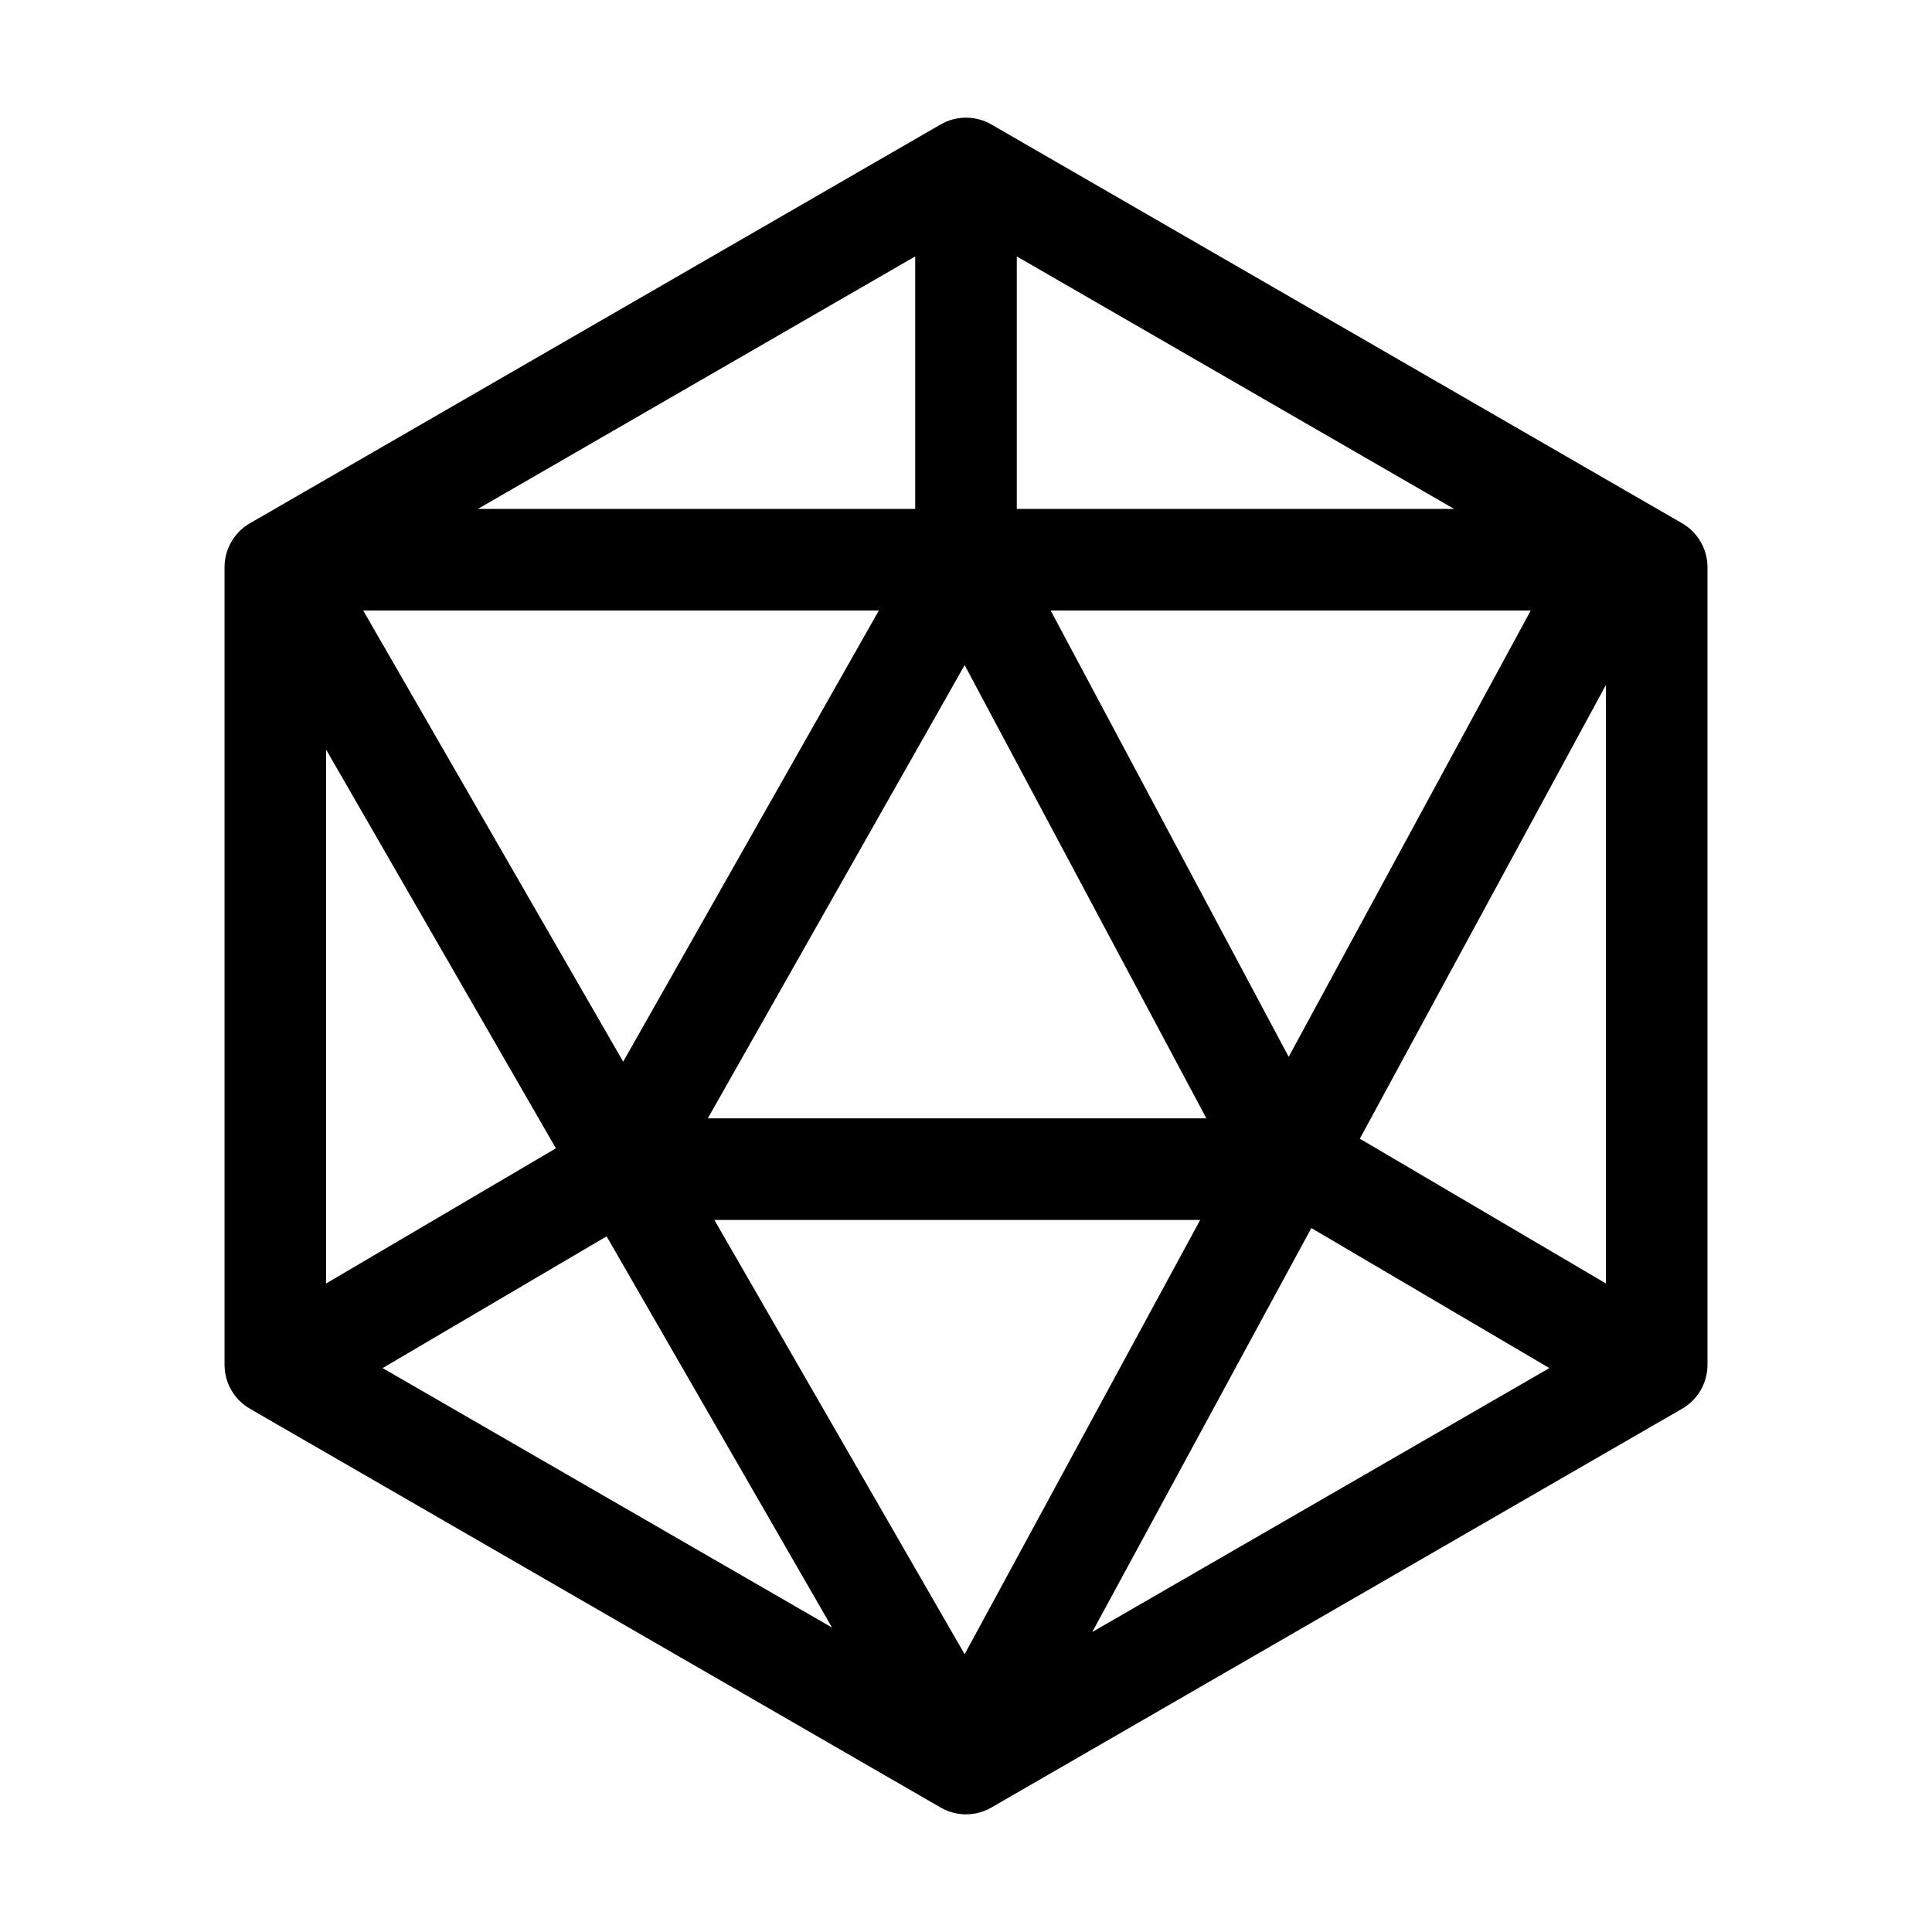
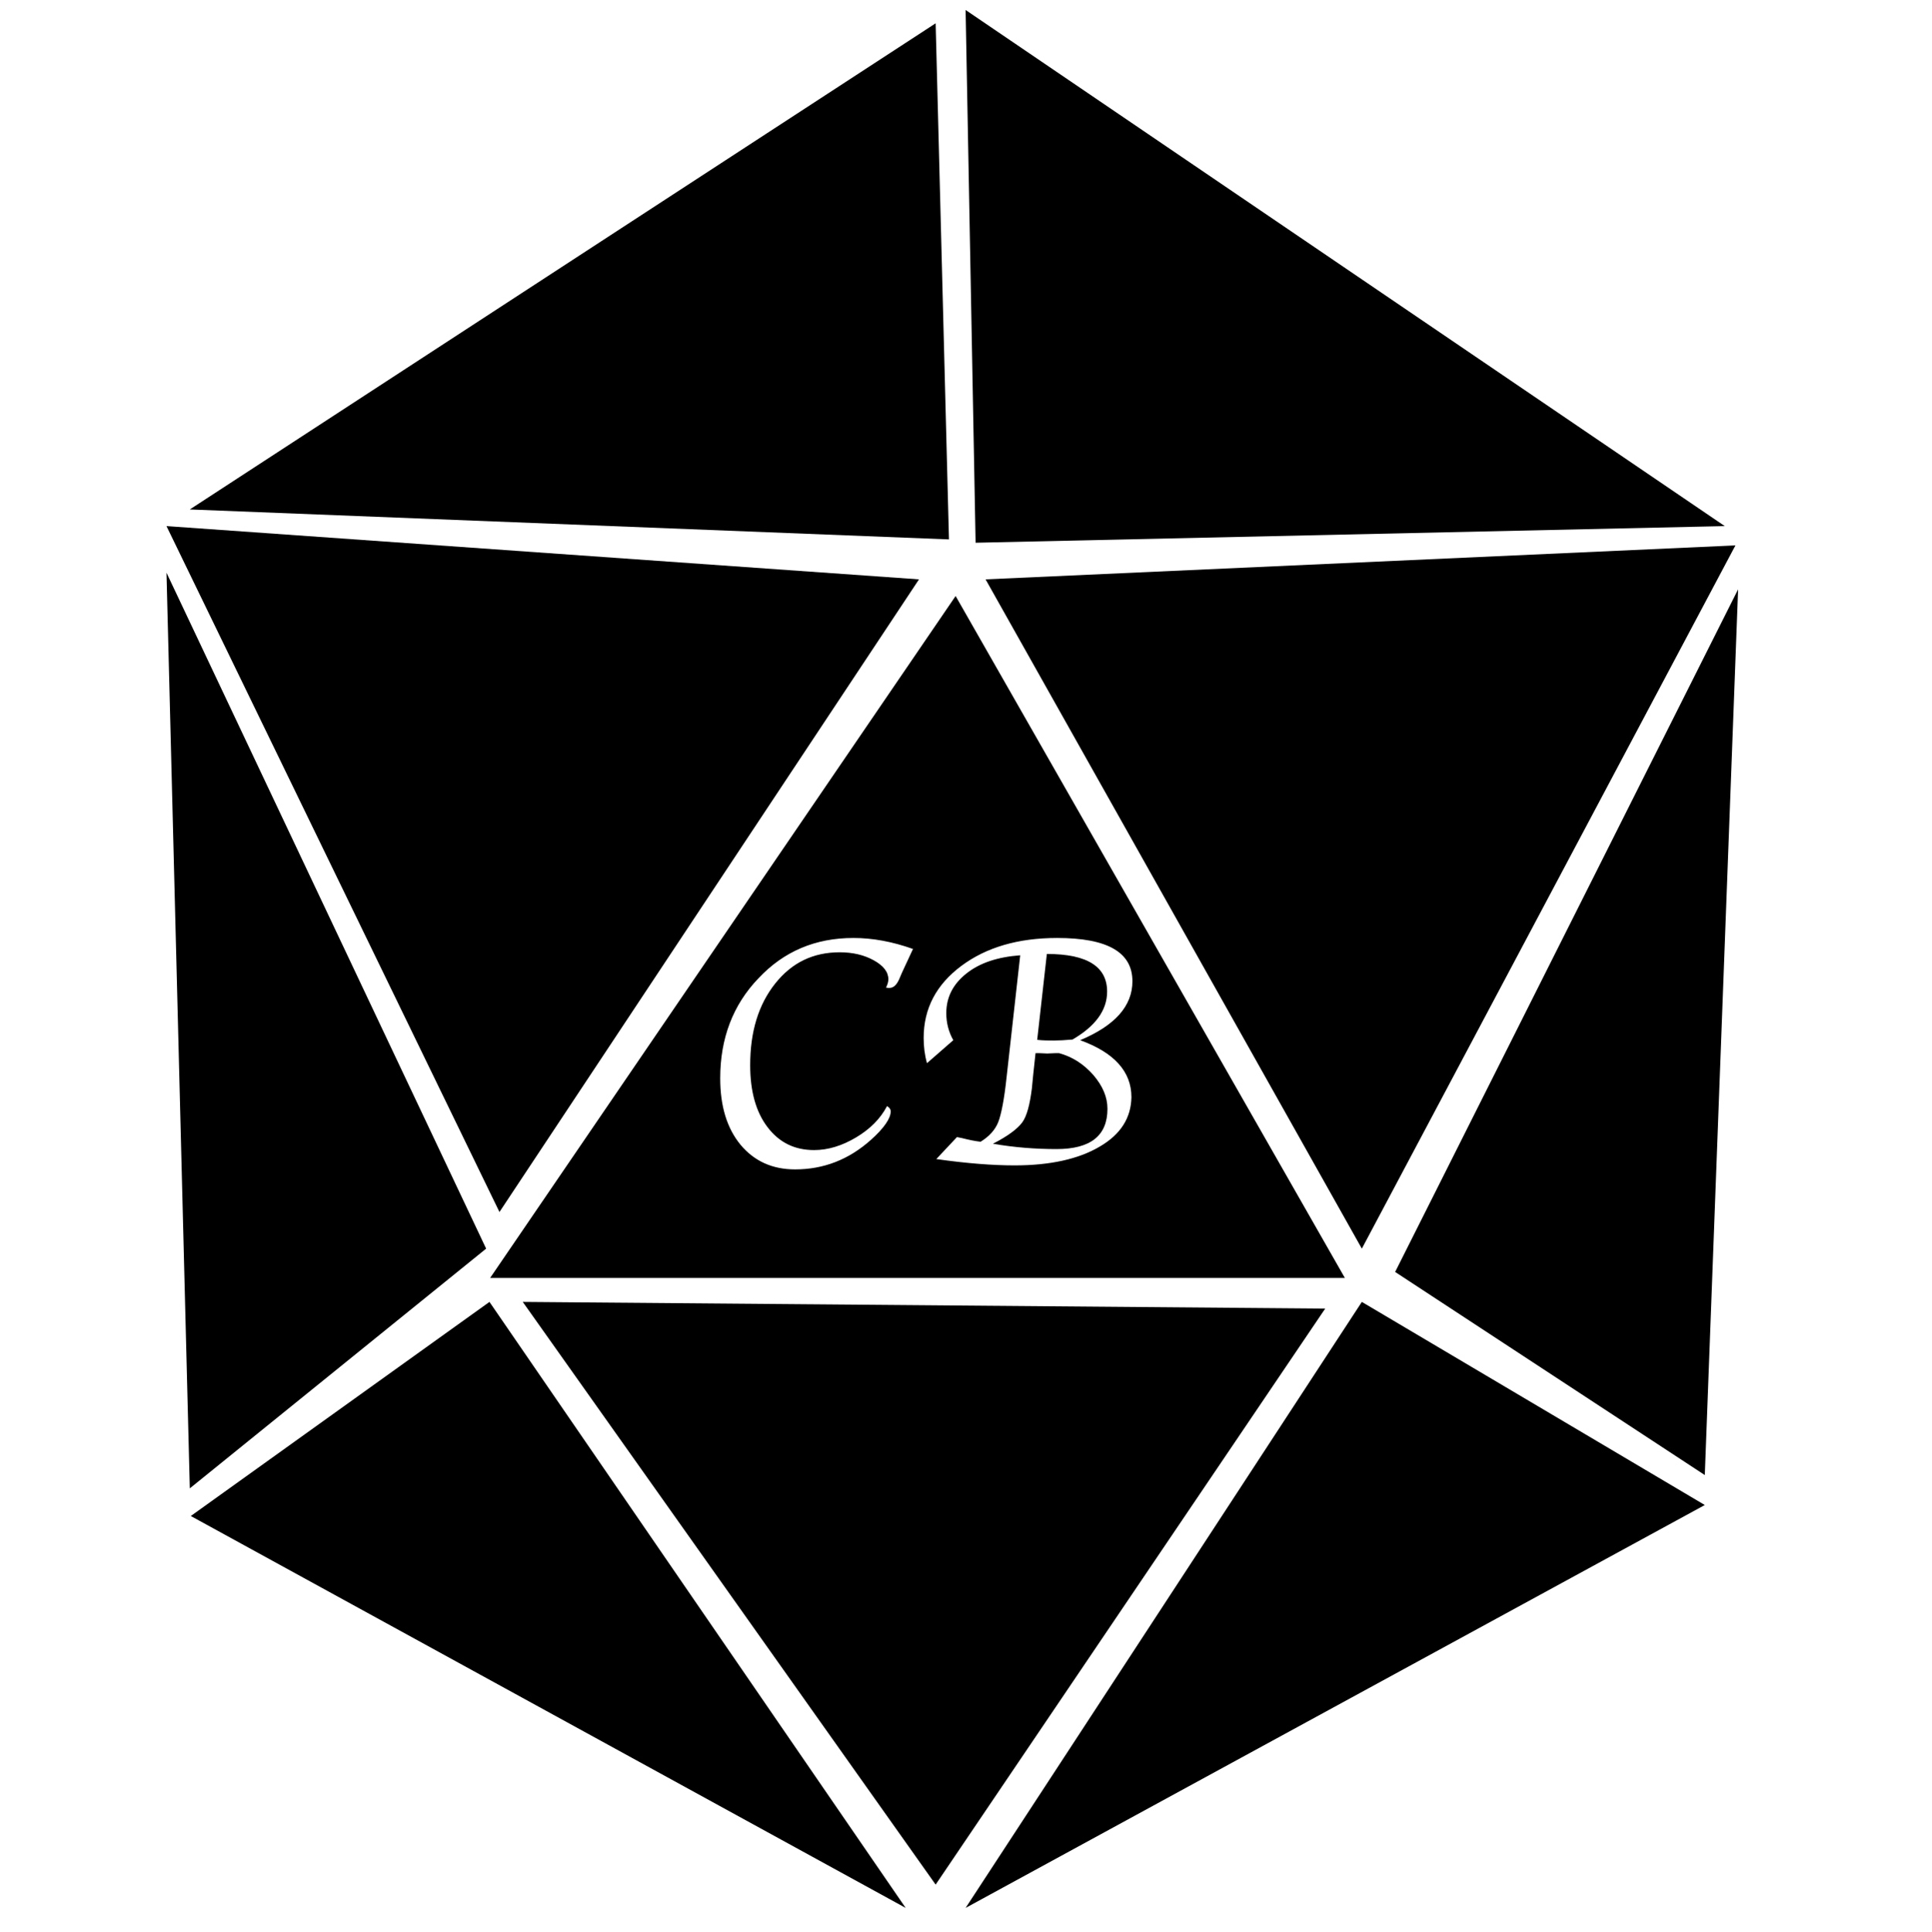
- <svg xmlns="http://www.w3.org/2000/svg" version="1.1" x="0px" y="0px" viewBox="0 0 100 100" enable-background="new 0 0 100 100" xml:space="preserve">
-   <path d="M87.065,27.084L51.315,6.443c-0.814-0.47-1.816-0.47-2.629,0l-35.75,20.641c-0.813,0.469-1.314,1.337-1.314,2.276v41.28  c0,0.939,0.501,1.807,1.314,2.276l35.75,20.641c0.406,0.235,0.86,0.353,1.314,0.353s0.908-0.118,1.315-0.353l35.75-20.641  c0.813-0.469,1.314-1.337,1.314-2.276V29.36C88.379,28.421,87.878,27.553,87.065,27.084z M62.442,57.886H36.636l13.294-23.46  L62.442,57.886z M32.256,54.952L18.799,31.6h26.69L32.256,54.952z M62.122,63.144L49.93,85.623L36.976,63.144H62.122z M66.702,54.7  l-12.32-23.1h24.849L66.702,54.7z M52.629,26.342v-13.07l22.637,13.07H52.629z M47.371,26.342H24.734l22.637-13.07V26.342z   M16.879,38.798l11.894,20.639l-11.894,6.996V38.798z M31.398,63.993l11.67,20.251L19.804,70.812L31.398,63.993z M67.875,63.564  l12.321,7.248L56.535,84.473L67.875,63.564z M70.384,58.939l12.737-23.485v30.977L70.384,58.939z" />
+ <svg xmlns="http://www.w3.org/2000/svg" version="1.1" id="Layer_1" x="0px" y="0px" viewBox="450 100 580 580" xml:space="preserve" style="fill: currentColor">
+   <g>
+     <polygon points="735,262 507,253 731,107  " />
+   </g>
+   <path d="M734.7,276.7" />
+   <polygon points="600,464 500,258 726,274 " />
+   <g>
+     <polygon points="731,666 607,491 848,493  " />
+   </g>
+   <g>
+     <polygon points="507,547 596,475 500,272  " />
+   </g>
+   <g>
+     <polygon points="743,263 968,258 740,103  " />
+   </g>
+   <polygon points="859,475 971.2,263.8 746,274 " />
+   <g>
+     <polygon points="962,543 869,482 972,277  " />
+   </g>
+   <g>
+     <polygon points="722,673 507.3,555.3 597,491  " />
+   </g>
+   <g>
+     <polygon points="962,552 740,673 859,491  " />
+   </g>
+   <path d="M772.1,412.2c6.9-4,10.4-8.8,10.4-14.4c0-7.5-6-11.3-18.1-11.3l-2.9,25.8c1.9,0.2,3.6,0.2,5,0.2  C768,412.5,769.9,412.4,772.1,412.2z" />
+   <path d="M768.1,416.3l-1.3,0l-2.3,0.1l-2.2-0.1l-1.3,0l-0.7,6.5l-0.4,4.1c-0.6,4.8-1.5,8.3-2.9,10.2s-4.3,4.1-8.8,6.4  c6.4,1.1,12.8,1.6,19.1,1.6c10.2,0,15.3-4,15.3-12.1c0-3.5-1.4-6.8-4.2-10.1C775.5,419.6,772.1,417.4,768.1,416.3z" />
+   <path d="M737,279L597.2,483.8h256.7L737,279z M720.9,392.1l-0.9,2.1c-0.8,1.7-1.7,2.5-2.9,2.5c-0.2,0-0.6,0-1-0.1  c0.5-1,0.7-1.8,0.7-2.5c0-2.2-1.5-4.1-4.4-5.7c-2.9-1.6-6.3-2.4-10.2-2.4c-8,0-14.4,3.1-19.4,9.4c-5,6.3-7.5,14.4-7.5,24.5  c0,7.8,1.7,14,5.2,18.6c3.5,4.6,8.1,6.9,14,6.9c4.2,0,8.4-1.3,12.6-3.8c4.2-2.5,7.3-5.6,9.3-9.4c0.7,0.4,1.1,0.9,1.1,1.6  c0,2.1-2,5-5.9,8.5c-6.7,6-14.3,8.9-22.8,8.9c-6.9,0-12.3-2.5-16.4-7.4c-4.1-5-6.1-11.6-6.1-20c0-11.9,3.8-22,11.5-30  c7.6-8.1,17.1-12.1,28.5-12.1c5.8,0,11.7,1.1,17.9,3.3L720.9,392.1z M780.2,444.4c-6.3,3.7-14.8,5.6-25.5,5.6  c-6.5,0-14.4-0.6-23.5-1.9l6.2-6.6l1.5,0.3c2,0.5,3.8,0.9,5.6,1.1c2.6-1.6,4.4-3.6,5.3-5.9c0.9-2.3,1.8-6.8,2.5-13.4l4.1-36.7  c-6.8,0.5-12.2,2.3-16.2,5.5c-4,3.2-6,7.1-6,11.9c0,2.9,0.7,5.6,2.1,8.1l-7.9,6.9c-0.7-2.5-1-5-1-7.6c0-8.8,3.8-16,11.3-21.6  c7.5-5.6,17.1-8.4,28.8-8.4c15.1,0,22.6,4.3,22.6,13c0,7.4-5.2,13.3-15.7,17.7c10.2,3.7,15.4,9.4,15.4,17.1  C789.7,435.7,786.6,440.7,780.2,444.4z" />
</svg>
